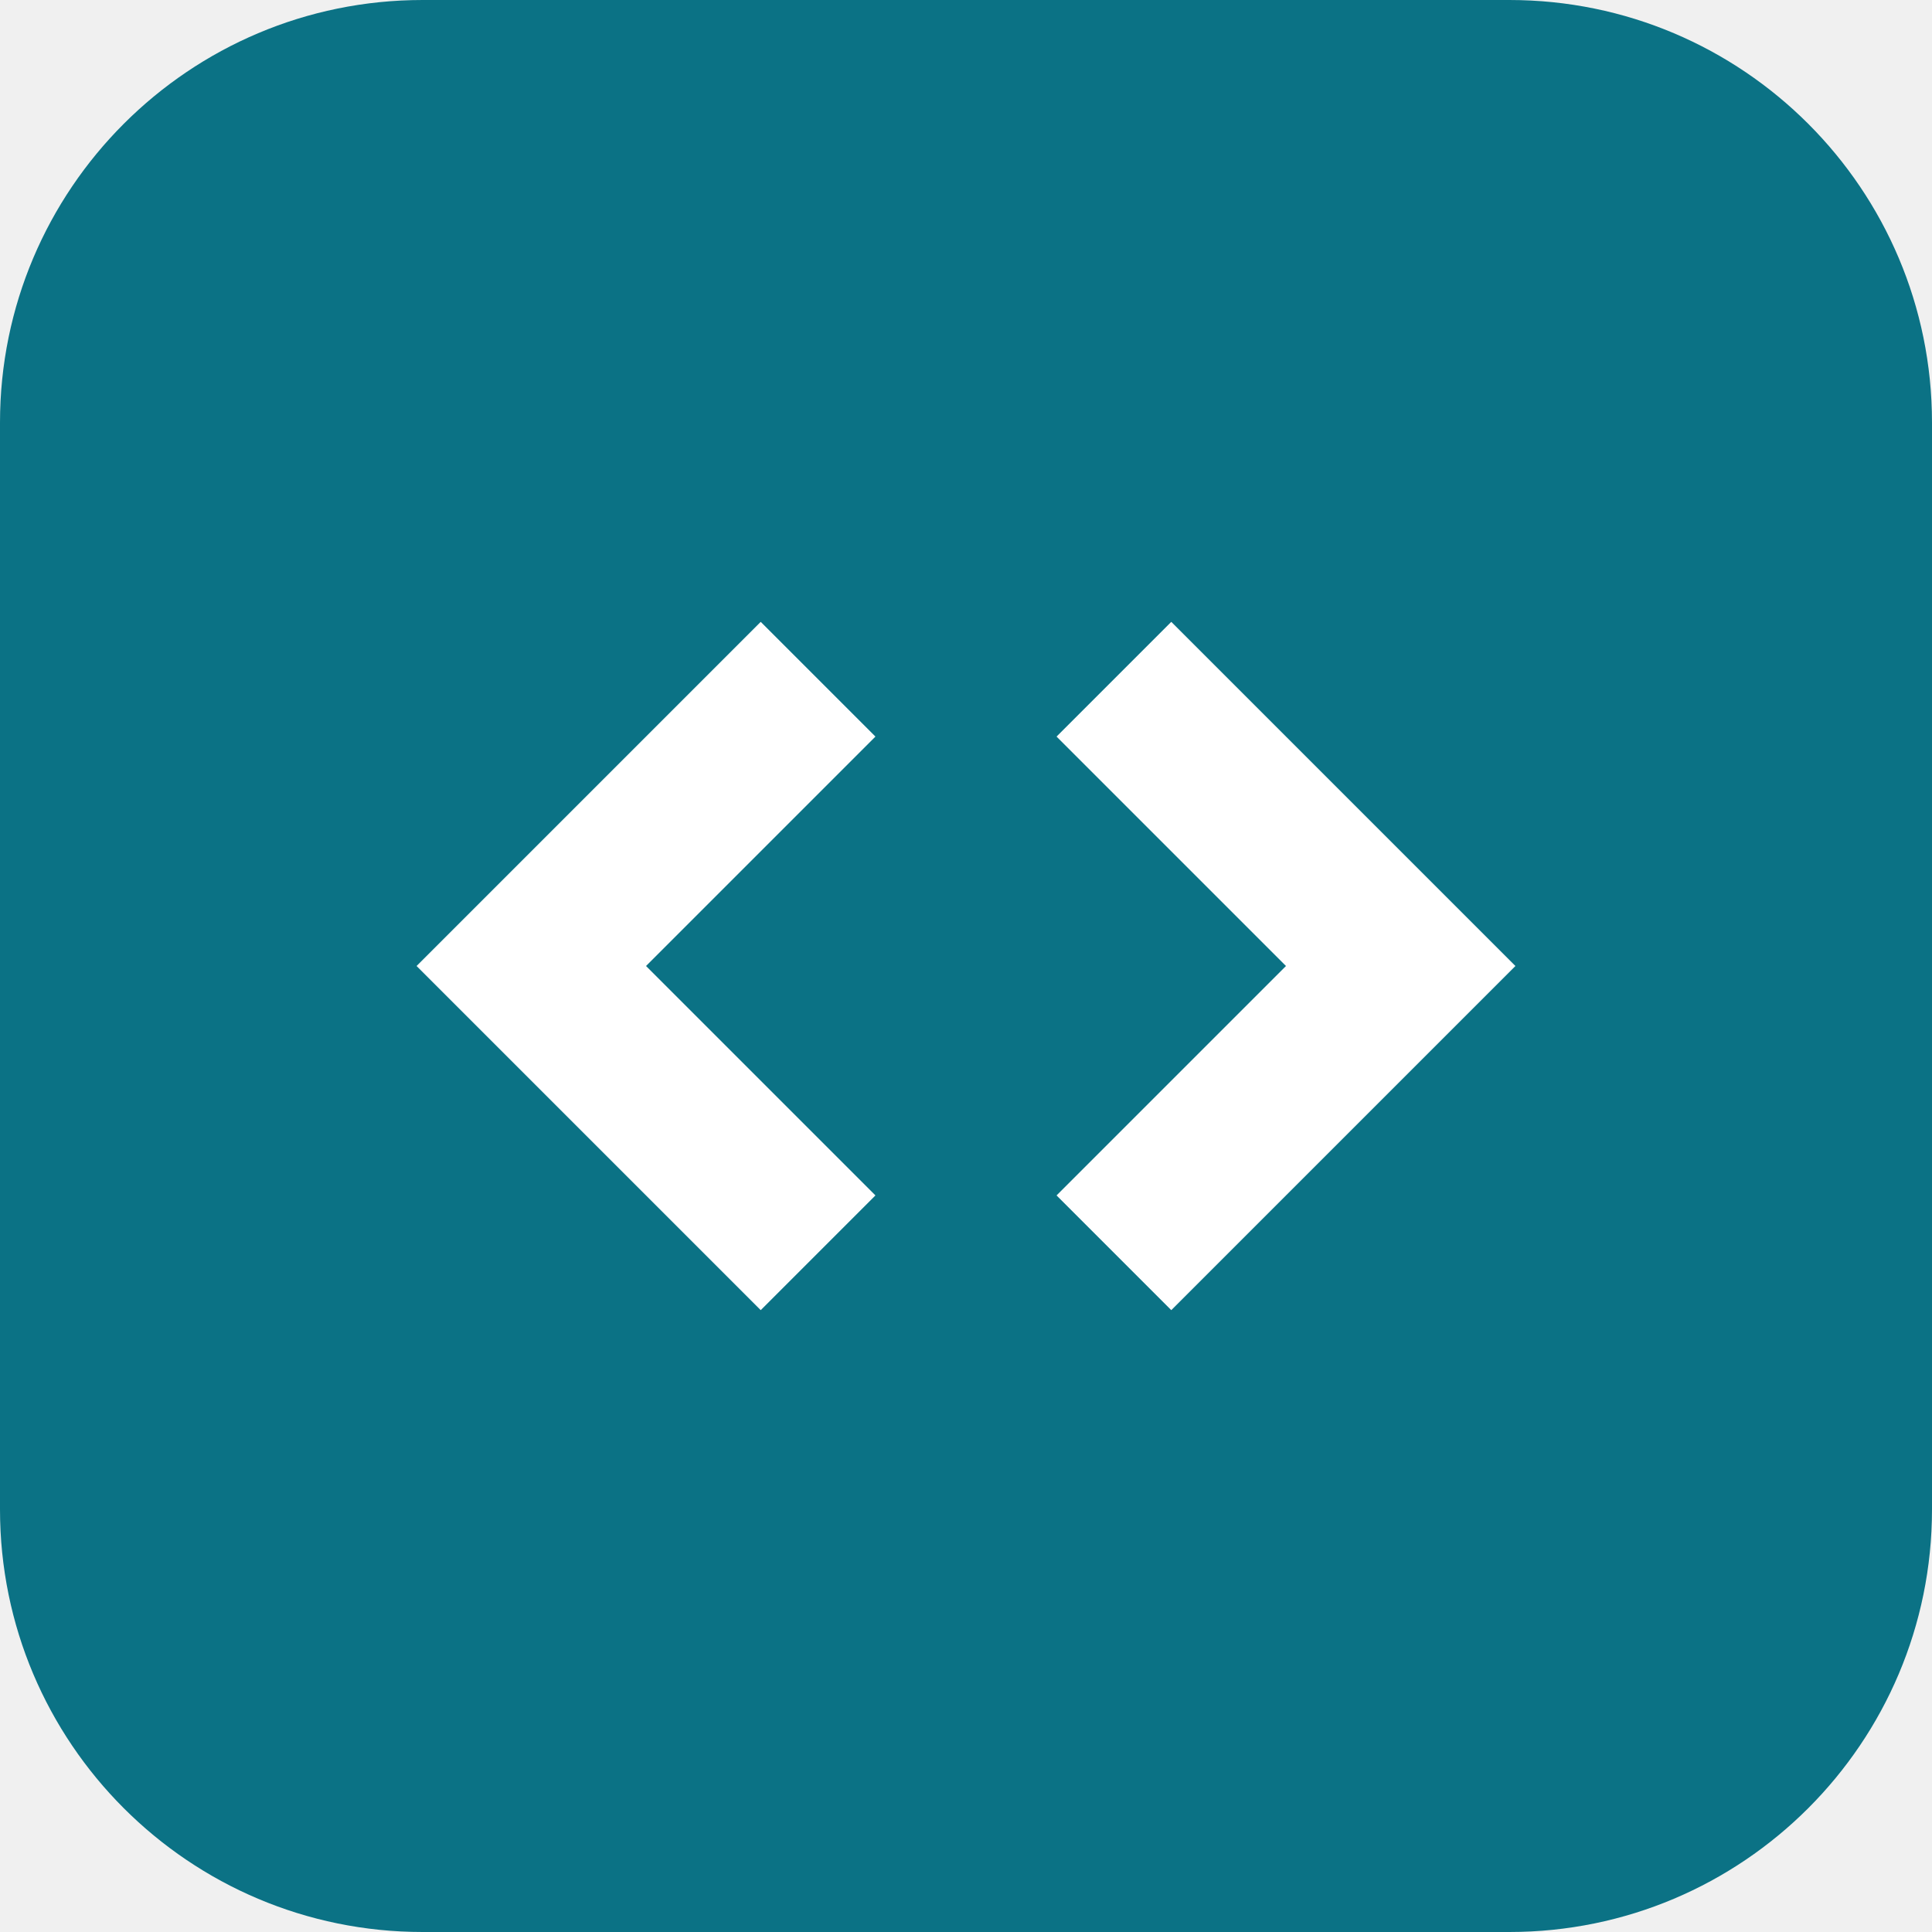
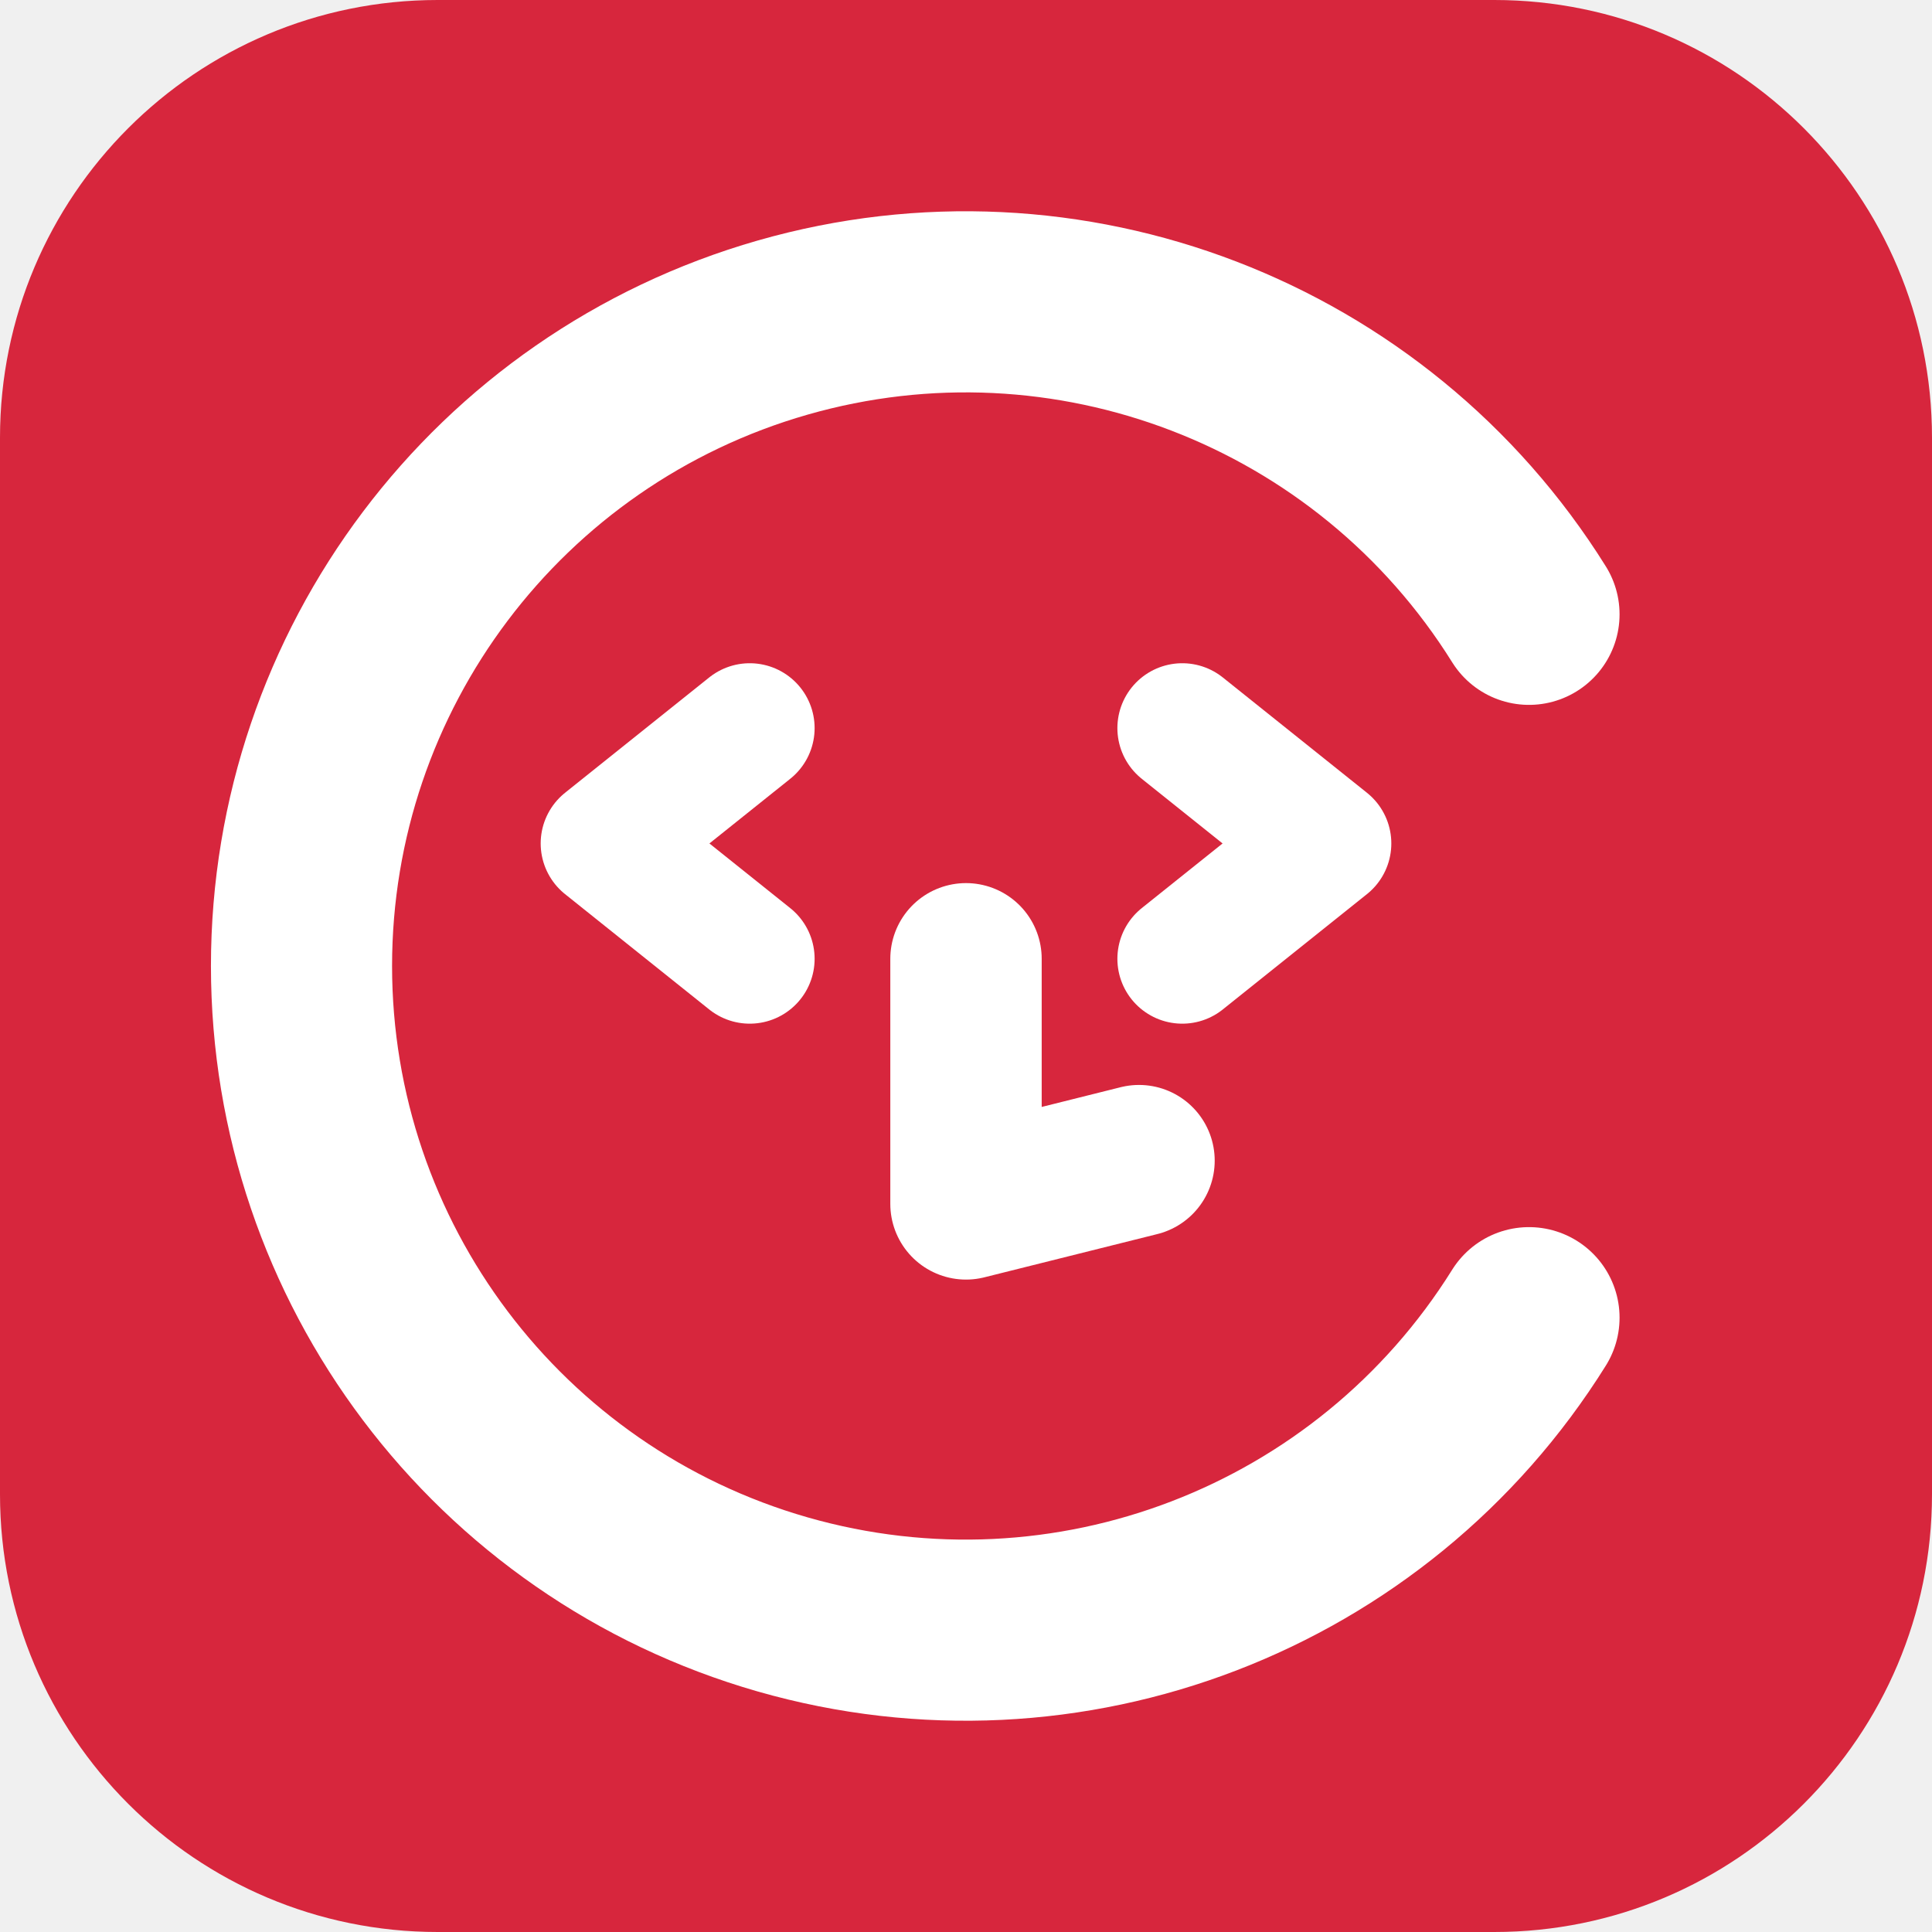
- <svg xmlns="http://www.w3.org/2000/svg" viewBox="0 0 32 32" role="img" aria-label="OpenCode Agents">
-   <rect width="32" height="32" rx="7" fill="#0b7285" />
-   <path fill="#fff" d="M12.6 10.3 6.9 16l5.7 5.7 1.9-1.9-3.8-3.8 3.8-3.8zM19.4 10.3l-1.9 1.9 3.8 3.8-3.8 3.8 1.9 1.9L25.1 16z" />
+ <svg xmlns="http://www.w3.org/2000/svg" viewBox="0 0 256 256" role="img" aria-label="OpenCode Agents">
+   <rect width="256" height="256" rx="58" fill="#D7263D" />
+   <g transform="translate(12,8)" fill="none" stroke-linecap="round" stroke-linejoin="round" stroke="#fff">
+     <path d="M190.6 73.4A88 88 0 1 0 190.6 166.6" stroke-width="24" />
+     <g transform="translate(116,120) scale(0.9552) translate(-116.00,-99.00)">
+       <g stroke-width="18">
+         <path d="M86 66L66 82L86 98" stroke-width="18" />
+         <path d="M146 66L166 82L146 98" stroke-width="18" />
+       </g>
+       <path d="M116 98V132L140 126" stroke-width="21" />
+     </g>
+   </g>
</svg>
